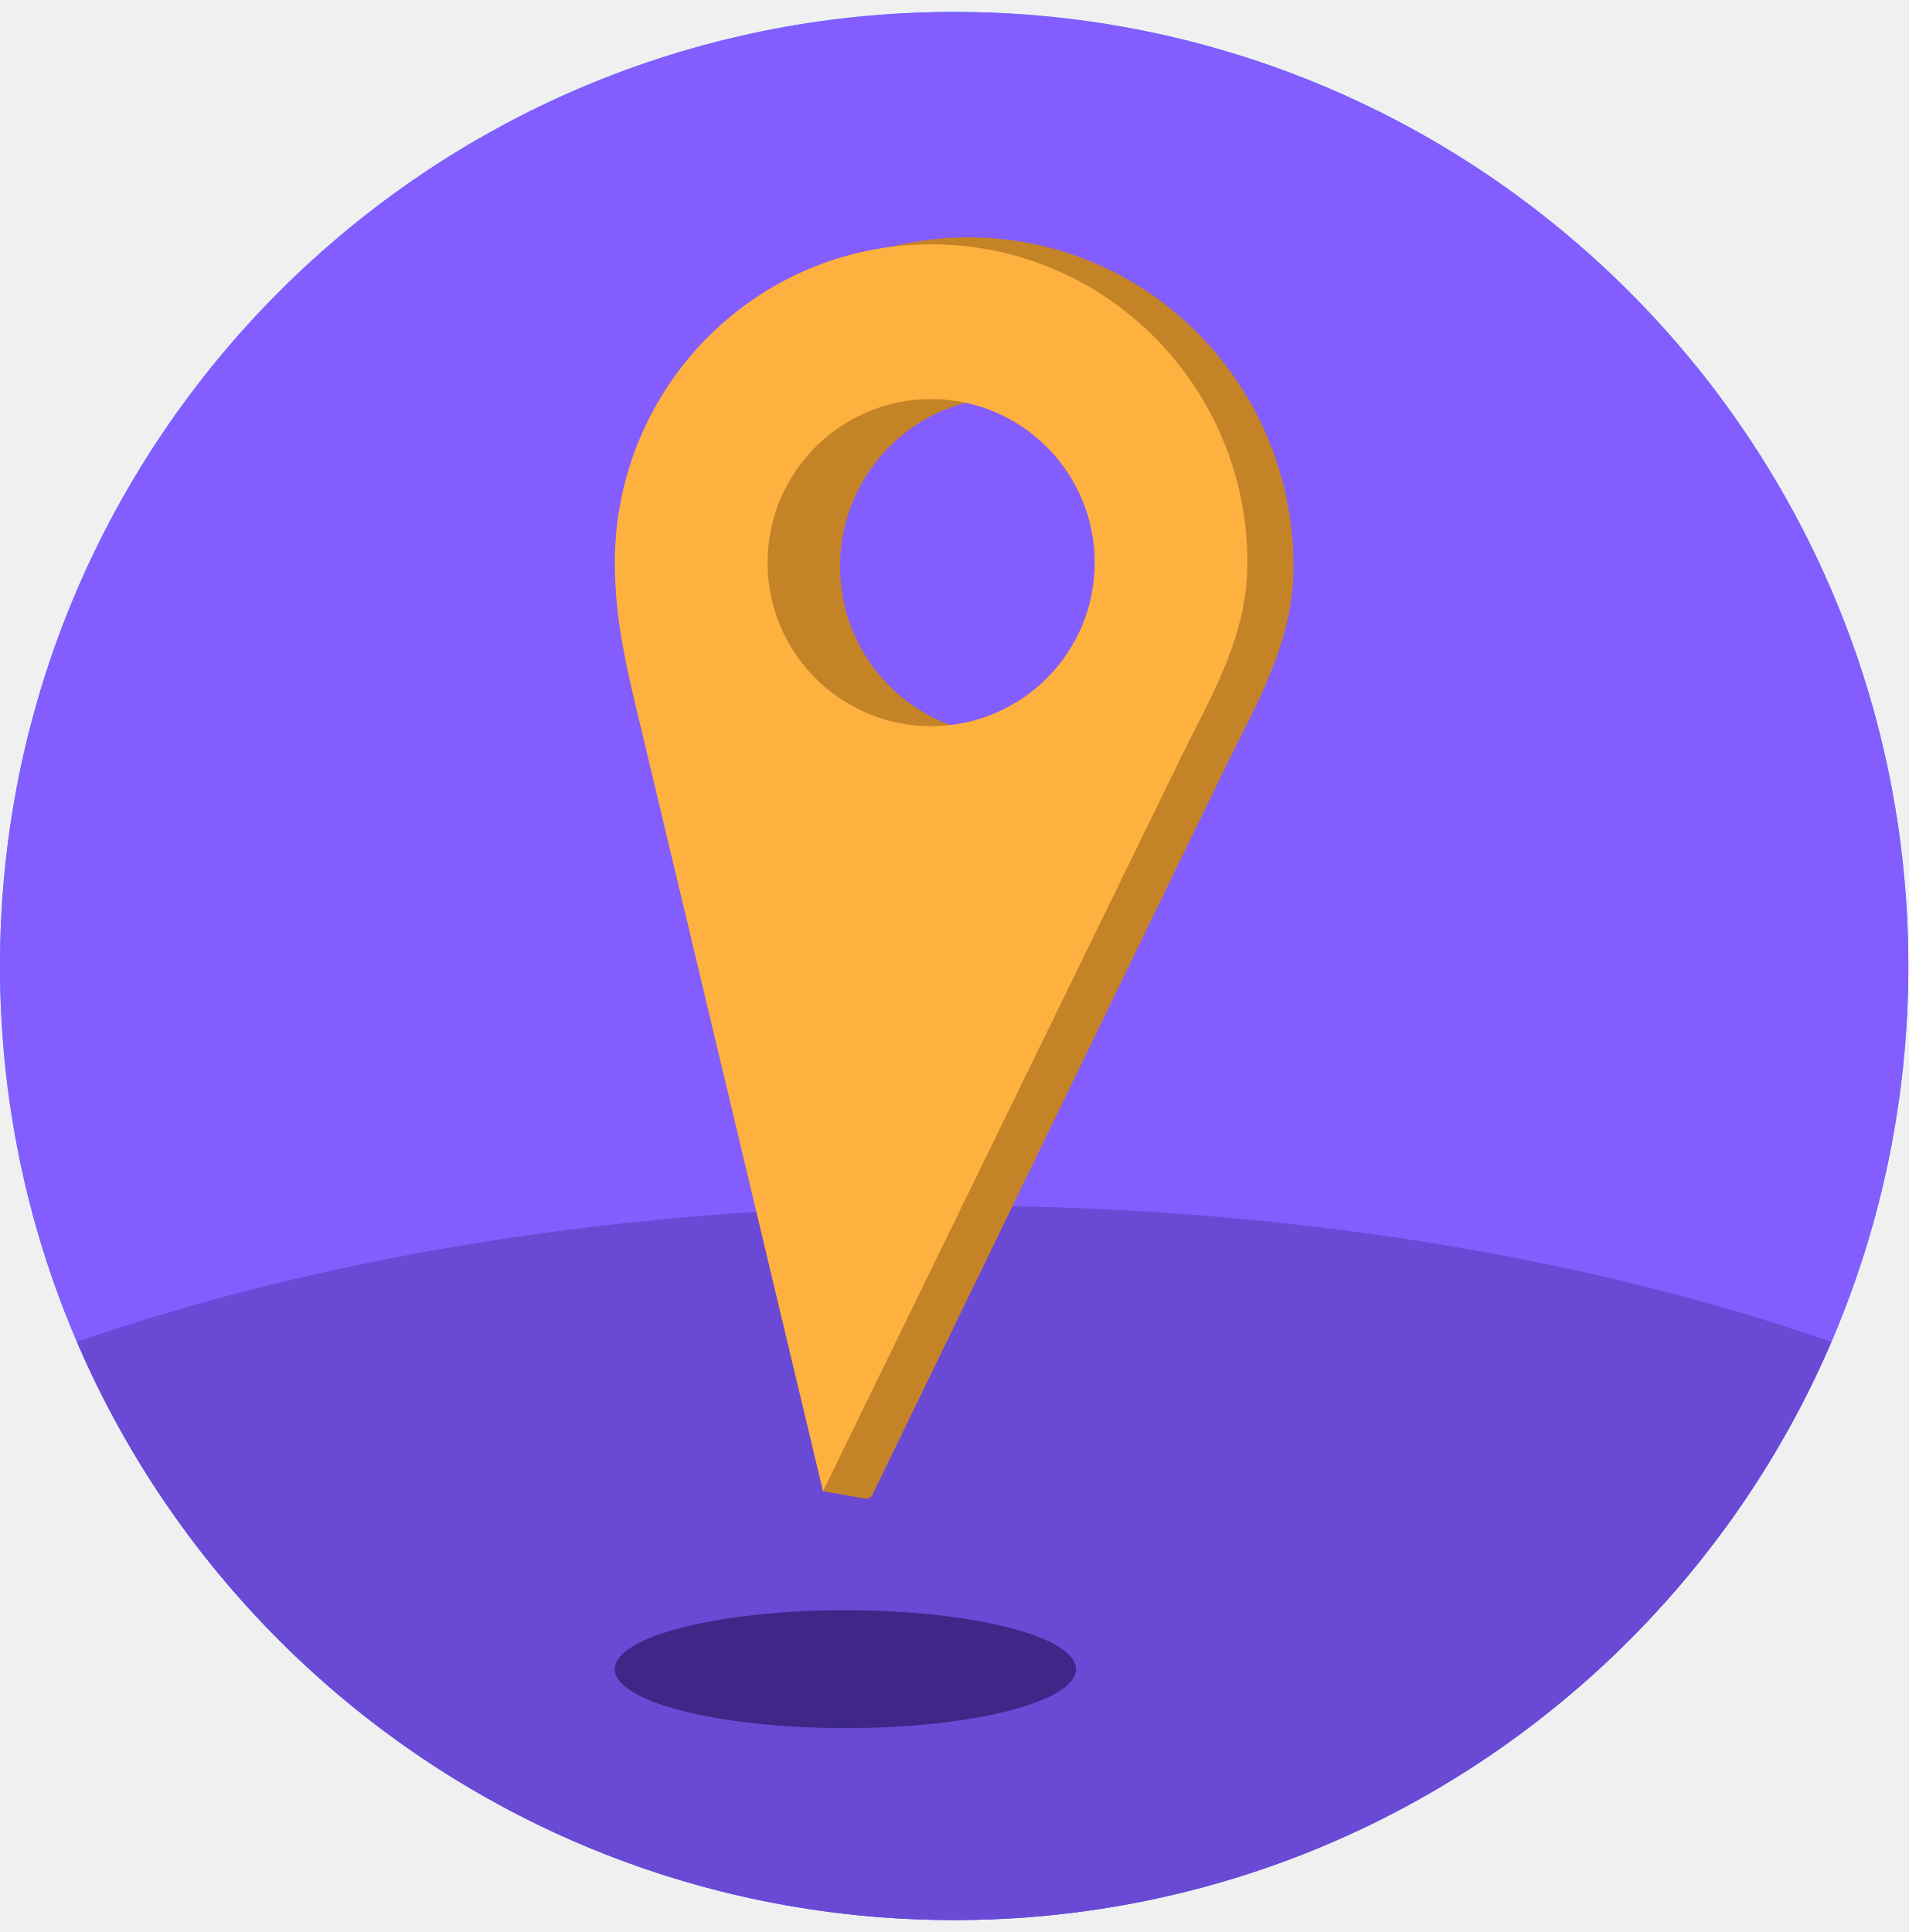
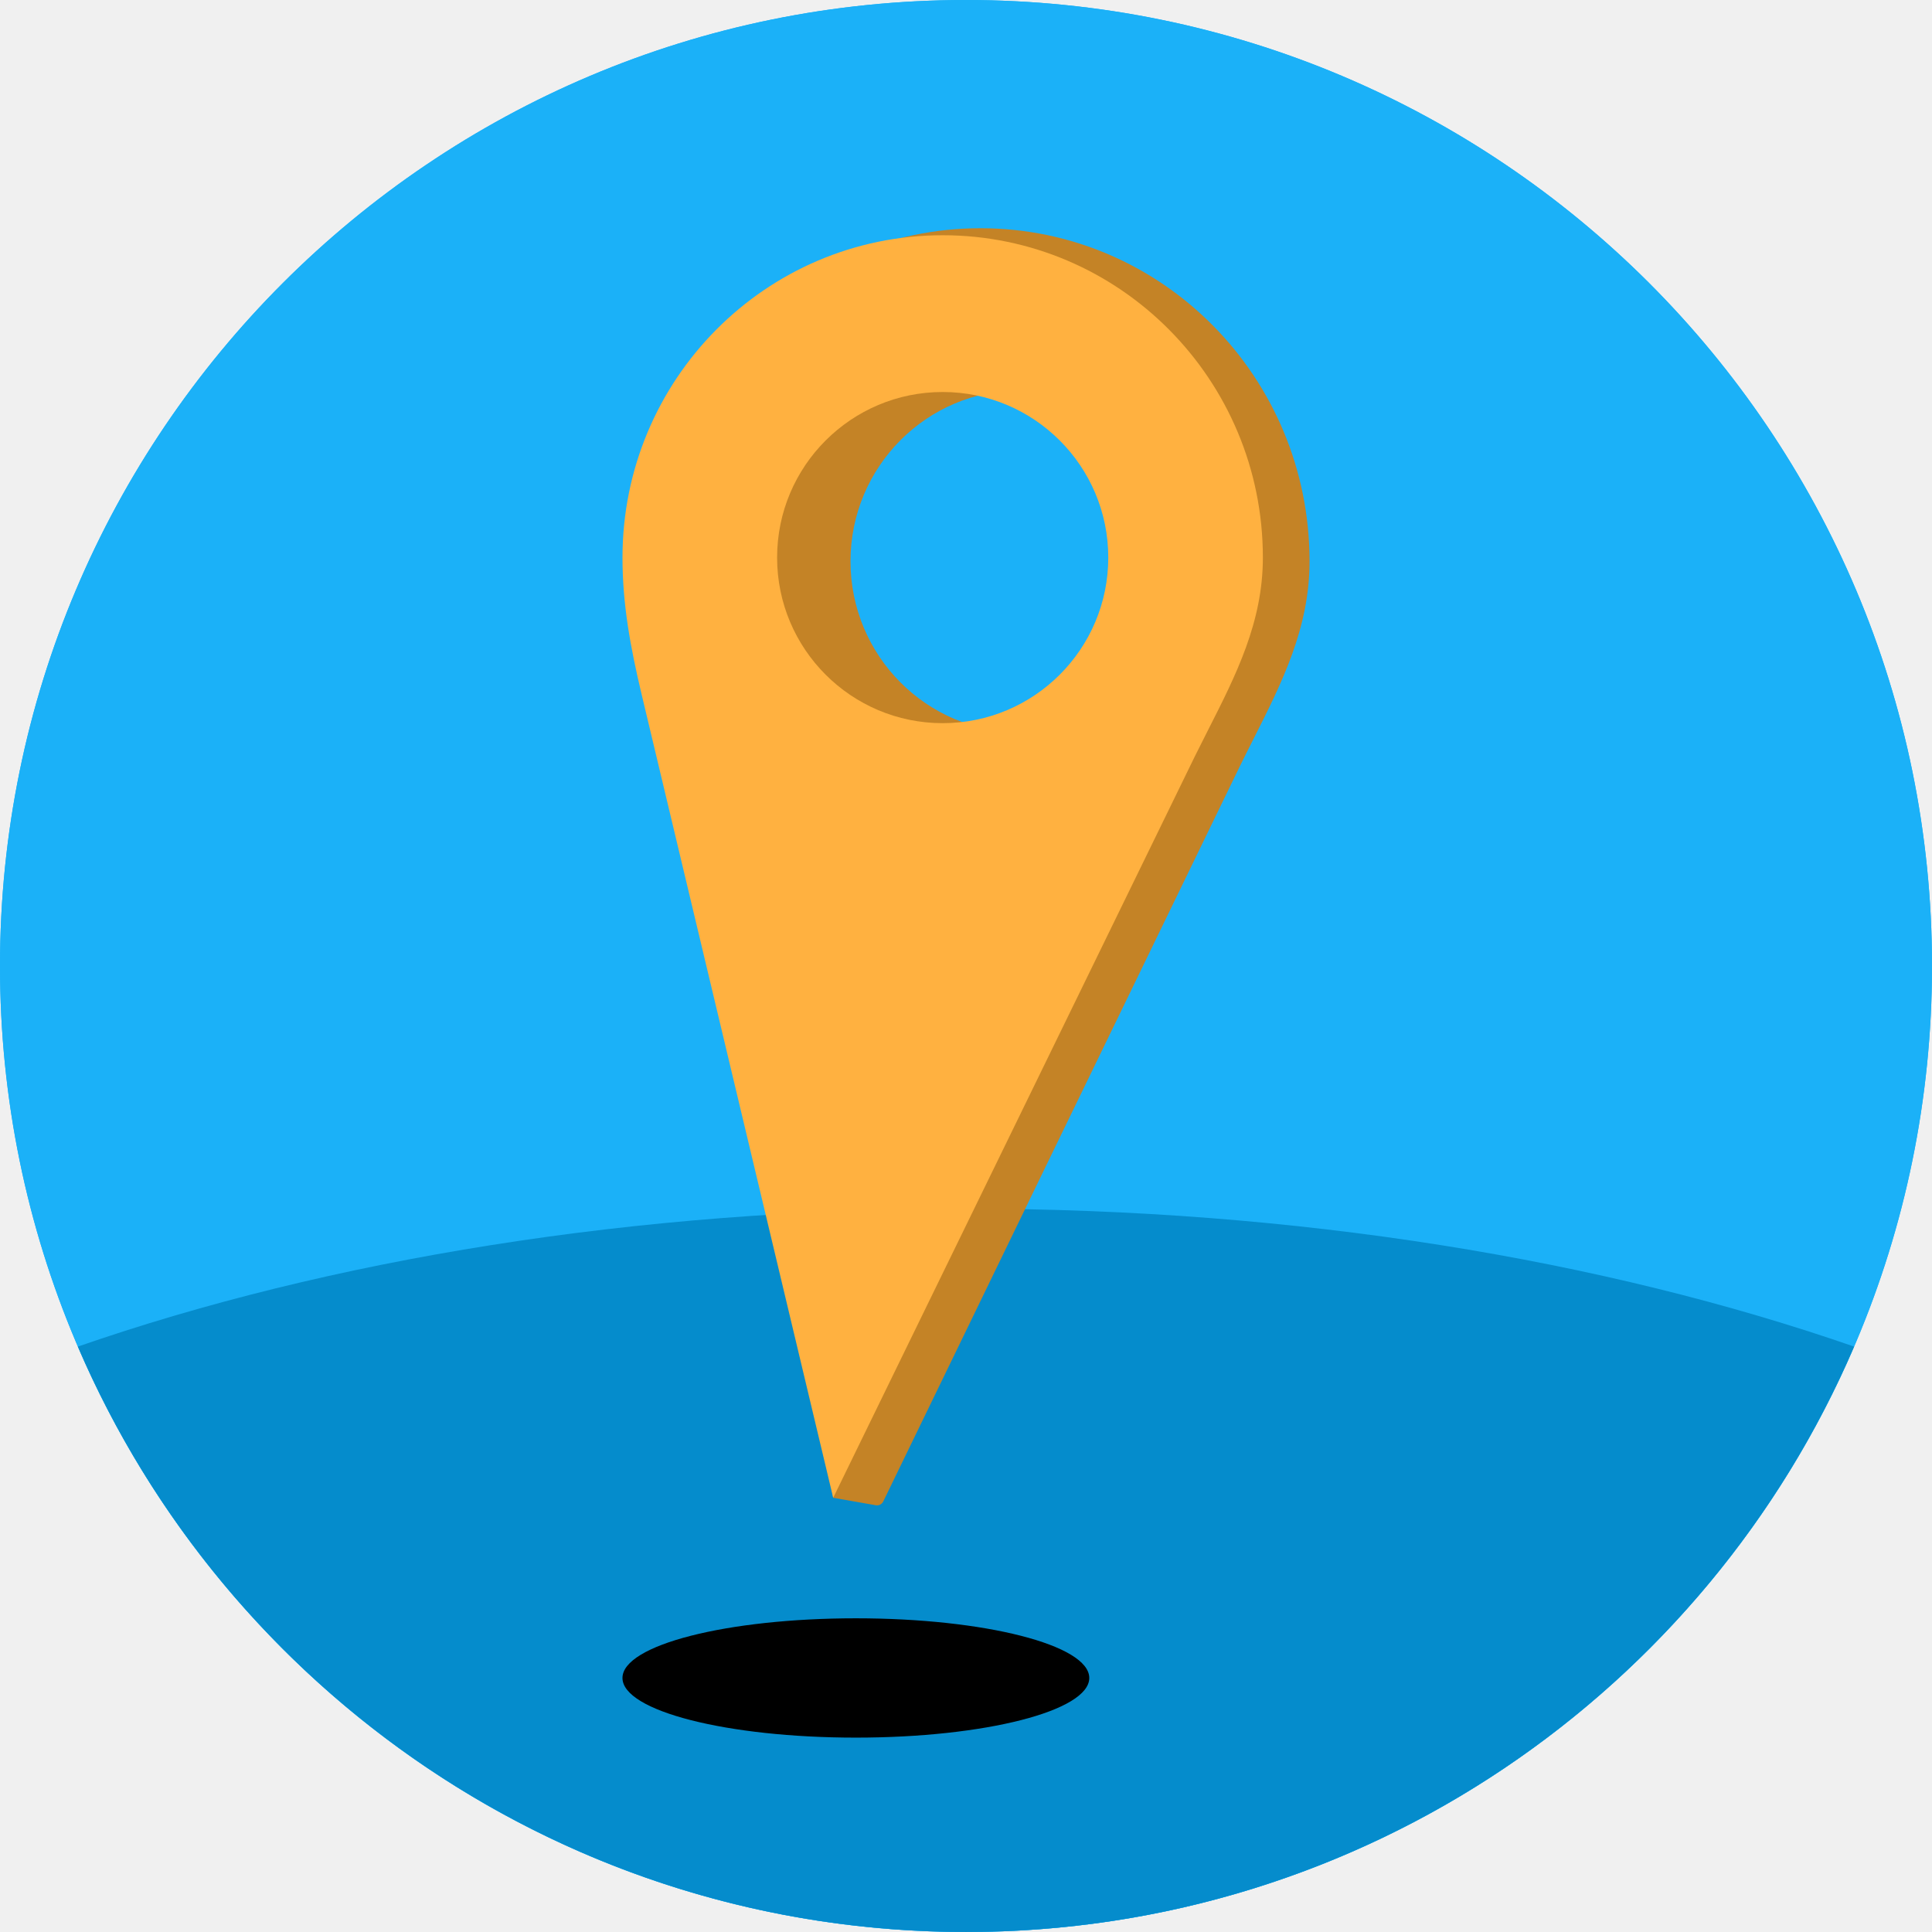
- <svg xmlns="http://www.w3.org/2000/svg" width="80" height="81" viewBox="0 0 80 81" fill="none">
-   <g clip-path="url(#clip0_1_3277)">
-     <circle cx="40" cy="40.5" r="40" fill="#1BB1F8" />
-     <circle cx="40" cy="40.5" r="40" fill="#835DFE" />
-     <path d="M76.775 56.26C70.658 70.515 56.495 80.499 40 80.499C23.505 80.499 9.342 70.515 3.225 56.26C13.573 52.666 26.273 50.549 40 50.549C53.726 50.549 66.427 52.666 76.775 56.26Z" fill="#6A49D4" />
-     <ellipse cx="35.44" cy="69.981" rx="9.665" ry="2.471" fill="#3E2787" />
-     <path fill-rule="evenodd" clip-rule="evenodd" d="M26.976 23.743C26.976 16.126 33.076 9.951 40.6 9.951C48.125 9.951 54.225 16.126 54.225 23.743C54.225 26.504 53.084 28.762 51.903 31.102C51.713 31.477 51.523 31.855 51.336 32.237L36.573 62.672C36.517 62.787 36.392 62.852 36.266 62.829L34.501 62.52L31.867 46.789L27.792 29.605C27.307 27.555 26.976 25.73 26.976 23.743ZM42.263 30.828C46.154 30.828 49.309 27.656 49.309 23.743C49.309 19.83 46.154 16.658 42.263 16.658C38.372 16.658 35.217 19.83 35.217 23.743C35.217 27.656 38.372 30.828 42.263 30.828Z" fill="#C48326" />
-     <path fill-rule="evenodd" clip-rule="evenodd" d="M25.775 23.588C25.775 16.217 31.712 10.241 39.034 10.241C46.357 10.241 52.293 16.217 52.293 23.588C52.293 26.26 51.183 28.445 50.033 30.709C49.849 31.073 49.663 31.438 49.481 31.808L34.501 62.52L26.57 29.261C26.098 27.277 25.775 25.511 25.775 23.588ZM39.034 30.445C42.821 30.445 45.891 27.375 45.891 23.588C45.891 19.801 42.821 16.732 39.034 16.732C35.247 16.732 32.178 19.801 32.178 23.588C32.178 27.375 35.247 30.445 39.034 30.445Z" fill="#FFB140" />
+ <svg xmlns="http://www.w3.org/2000/svg" width="100" height="100" viewBox="0 0 100 100" fill="none">
+   <g clip-path="url(#clip0_126_198)">
+     <circle cx="50" cy="50" r="50" fill="#1BB1F8" />
+     <circle cx="50" cy="50" r="50" fill="#1BB1F8" />
+     <path d="M95.968 69.7C88.322 87.518 70.618 99.999 49.999 99.999C29.381 99.999 11.677 87.518 4.03 69.7C16.965 65.207 32.841 62.561 49.999 62.561C67.157 62.561 83.033 65.207 95.968 69.7Z" fill="#058CCC" />
+     <ellipse cx="44.3" cy="86.851" rx="12.081" ry="3.088" fill="black" />
+     <path fill-rule="evenodd" clip-rule="evenodd" d="M33.72 29.054C33.72 19.532 41.345 11.813 50.751 11.813C60.157 11.813 67.782 19.532 67.782 29.054C67.782 32.505 66.356 35.328 64.879 38.252C64.642 38.722 64.404 39.193 64.17 39.671L45.717 77.715C45.647 77.859 45.49 77.939 45.333 77.912L43.126 77.525L39.834 57.862L34.74 36.382C34.134 33.819 33.72 31.537 33.72 29.054ZM52.829 37.91C57.693 37.91 61.636 33.945 61.636 29.054C61.636 24.163 57.693 20.197 52.829 20.197C47.965 20.197 44.022 24.163 44.022 29.054C44.022 33.945 47.965 37.91 52.829 37.91Z" fill="#C48326" />
+     <path fill-rule="evenodd" clip-rule="evenodd" d="M32.22 28.86C32.22 19.646 39.64 12.176 48.793 12.176C57.946 12.176 65.366 19.646 65.366 28.86C65.366 32.2 63.979 34.932 62.542 37.762C62.311 38.216 62.08 38.672 61.852 39.134L43.126 77.525L33.213 35.951C32.622 33.471 32.22 31.264 32.22 28.86ZM48.793 37.431C53.526 37.431 57.364 33.593 57.364 28.86C57.364 24.127 53.526 20.29 48.793 20.29C44.06 20.29 40.223 24.127 40.223 28.86C40.223 33.593 44.06 37.431 48.793 37.431Z" fill="#FFB140" />
  </g>
  <defs>
-     <clipPath id="clip0_1_3277">
-       <rect width="80" height="80" fill="white" transform="translate(0 0.5)" />
+     <clipPath id="clip0_126_198">
+       <rect width="100" height="100" fill="white" />
    </clipPath>
  </defs>
</svg>
